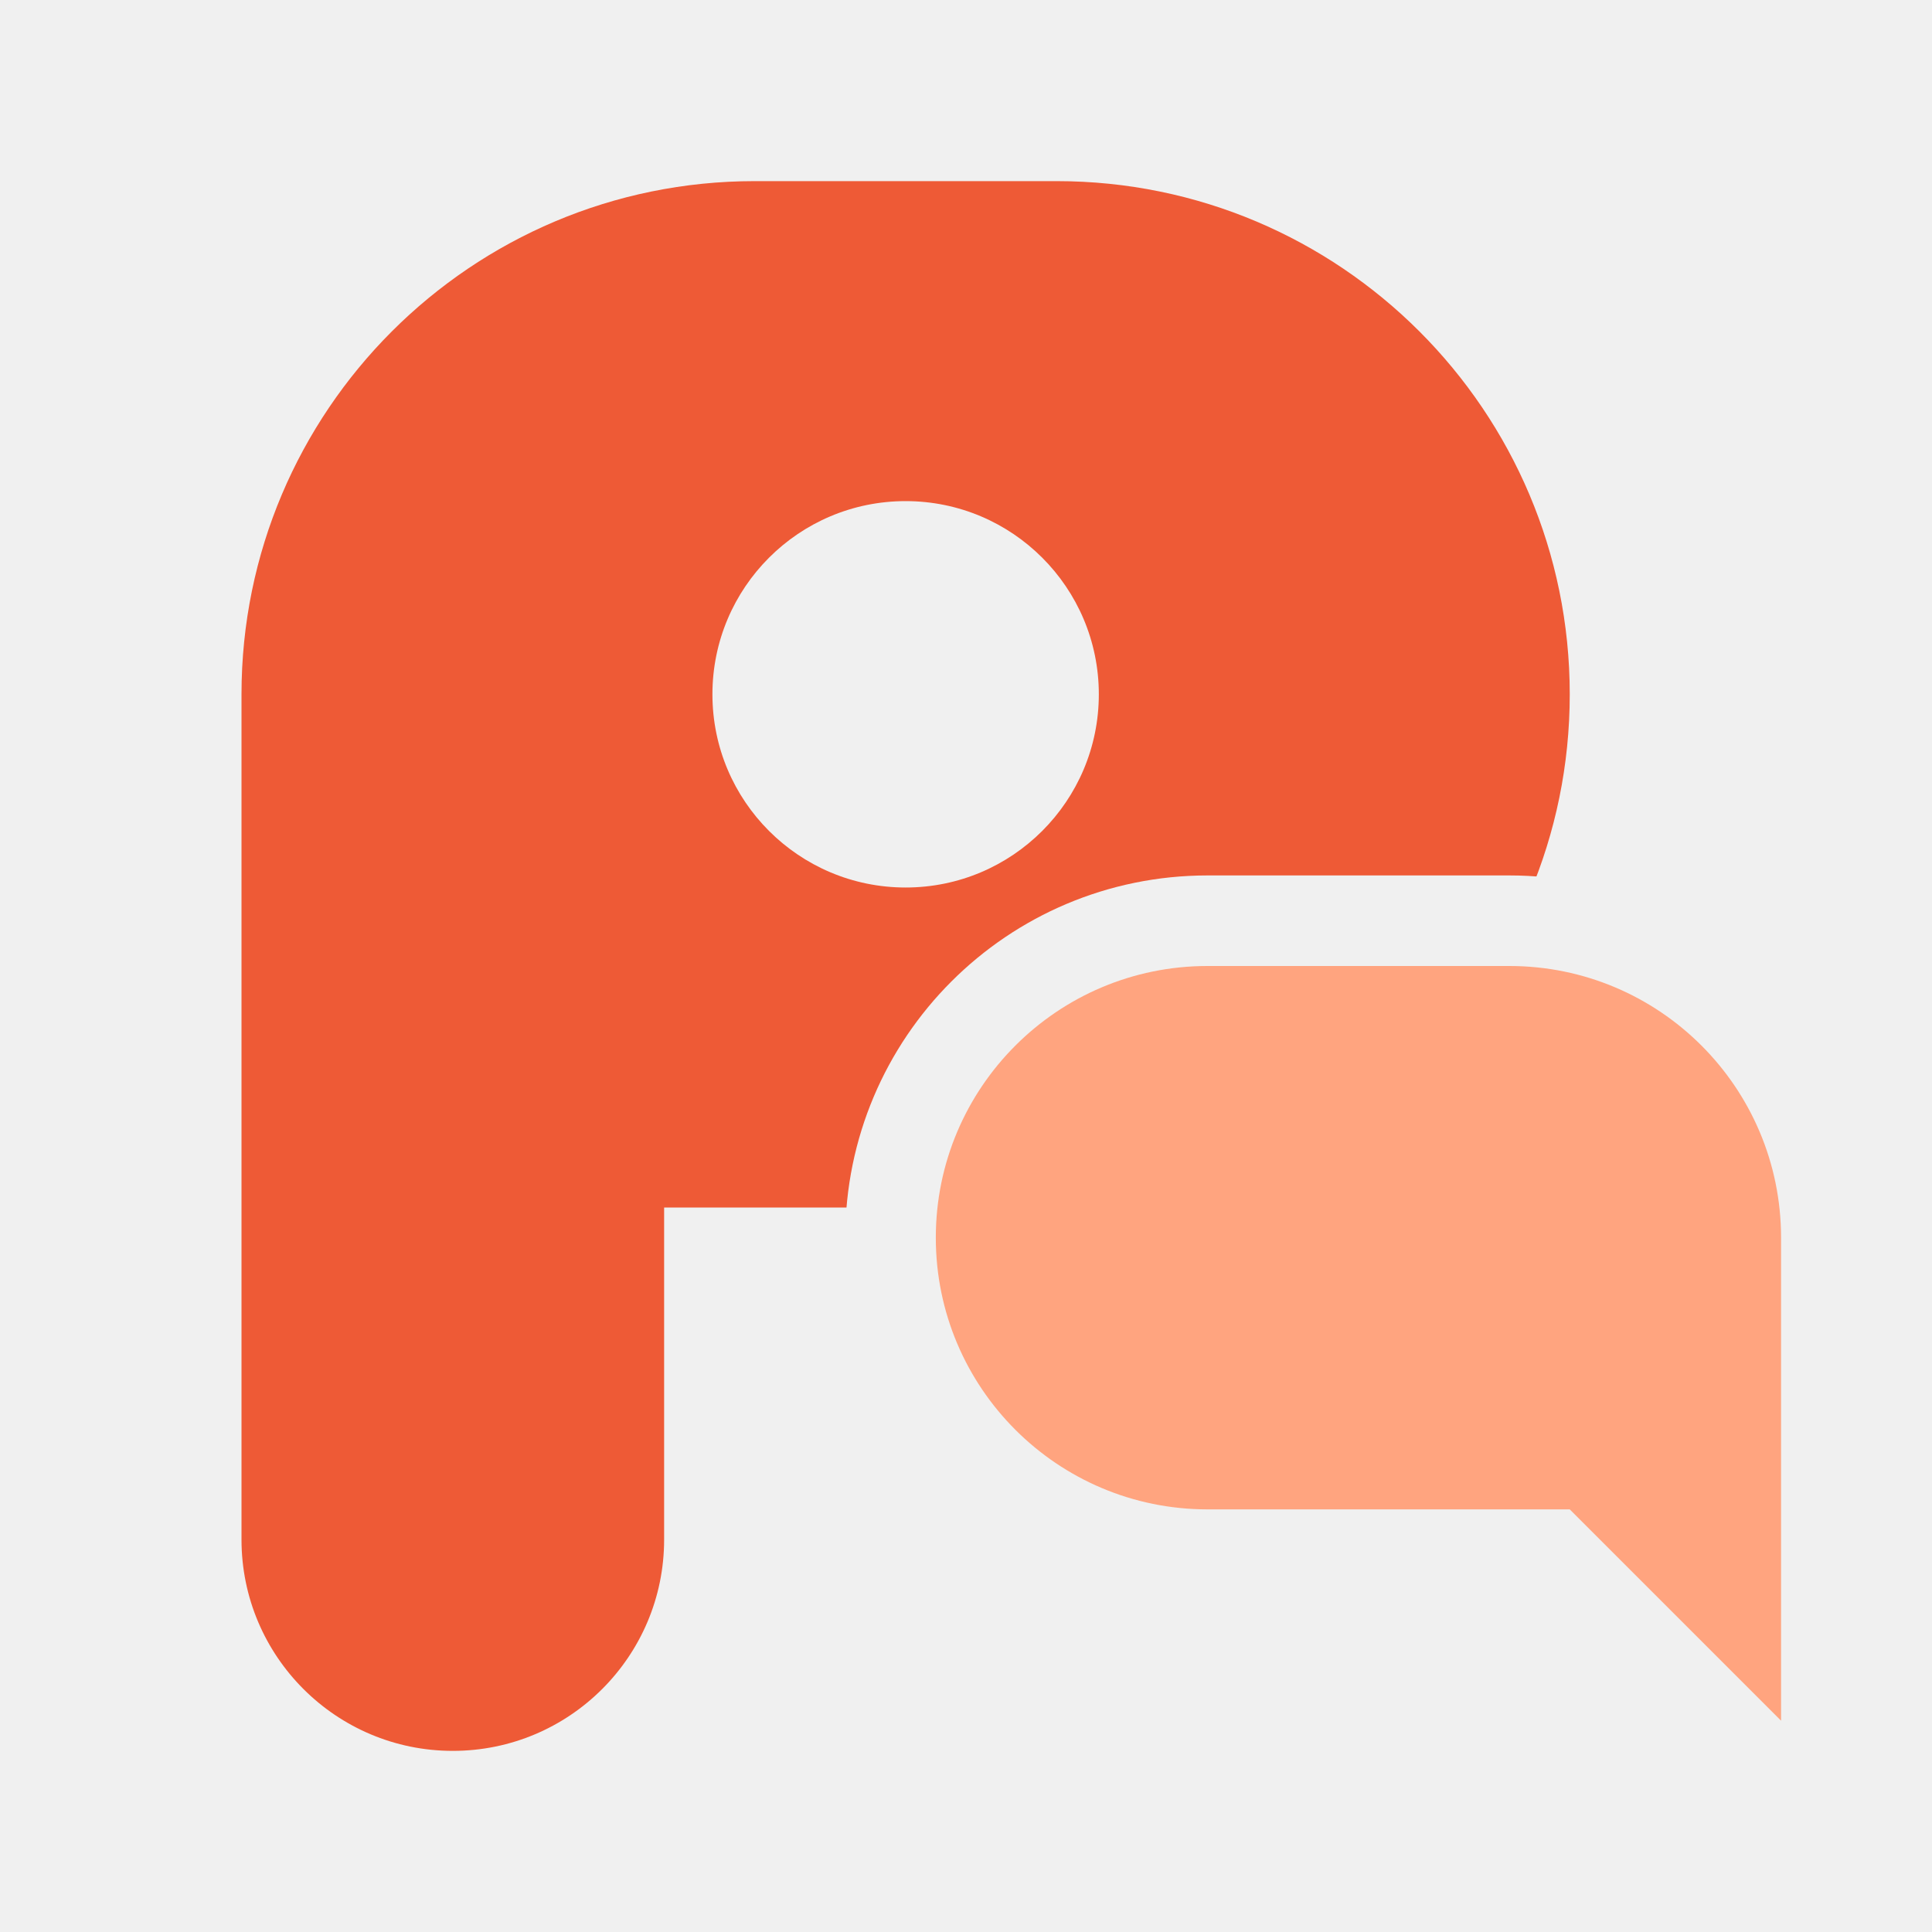
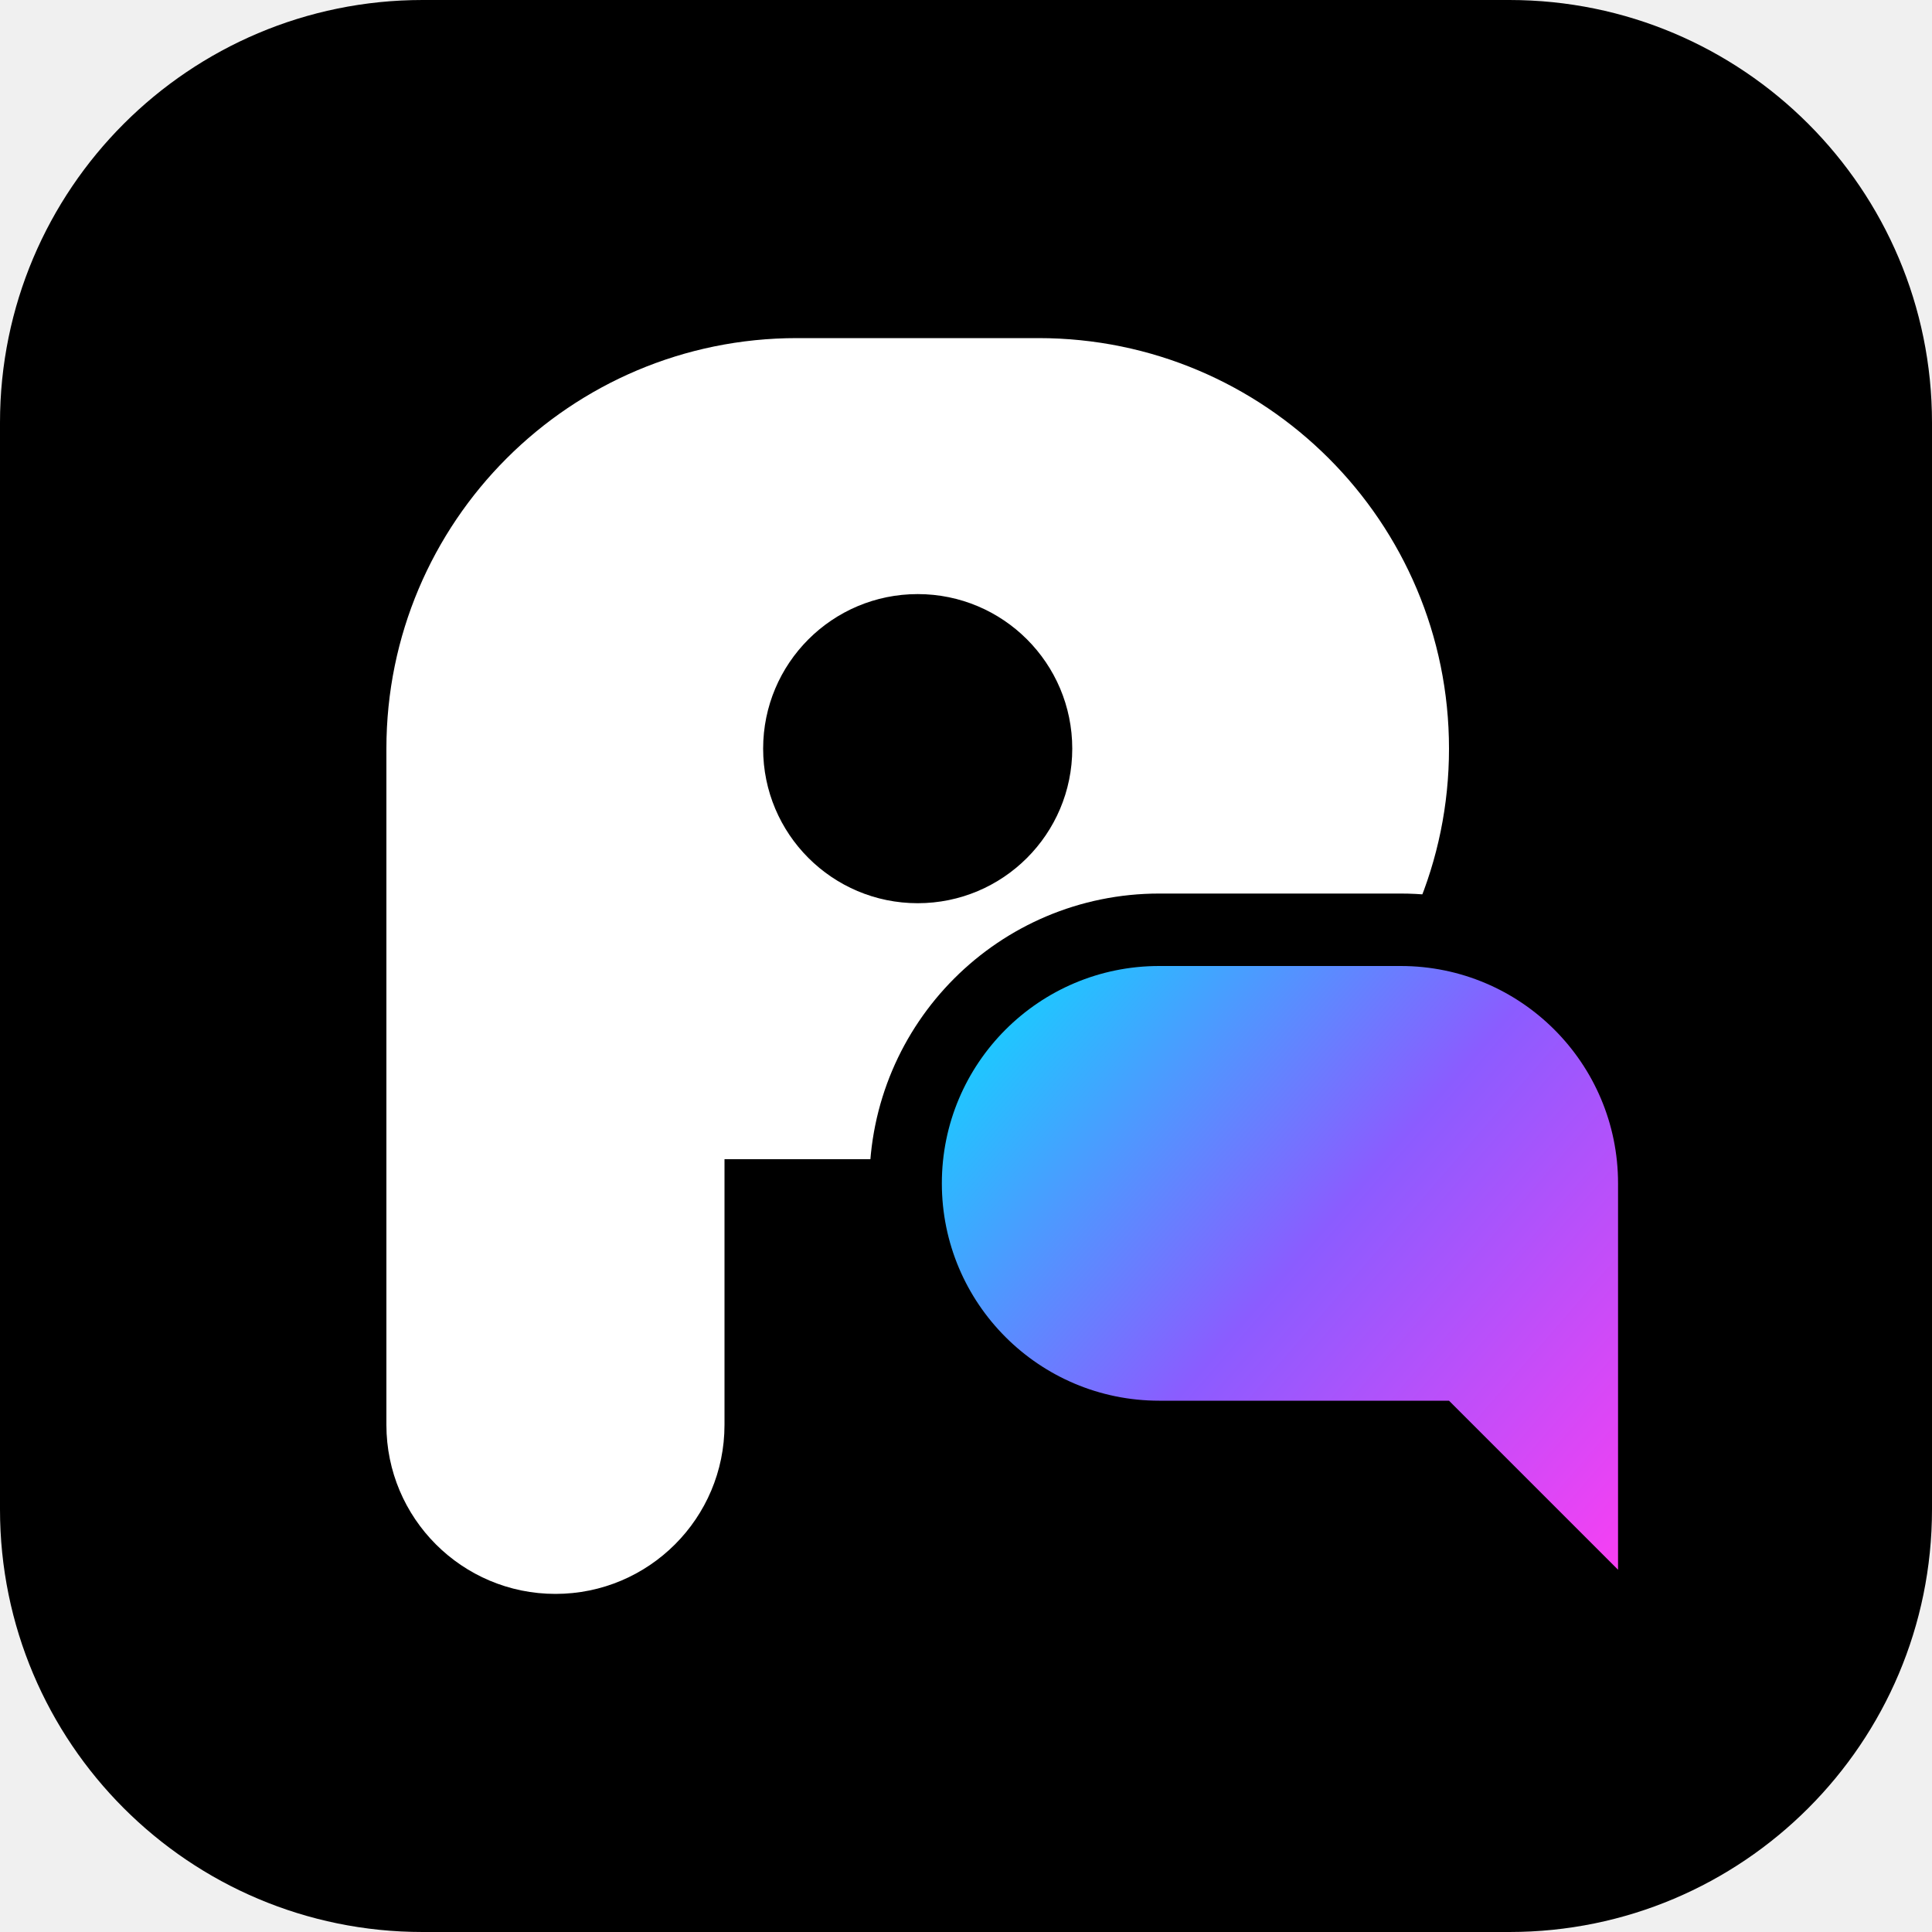
<svg xmlns="http://www.w3.org/2000/svg" viewBox="0 0 32 32">
  <defs>
+     <linearGradient id="g" x1="15" y1="16" x2="30" y2="29" gradientUnits="userSpaceOnUse">
+       <stop offset="0" stop-color="#00e5ff" />
+       <stop offset=".5" stop-color="#8b5cff" />
+       <stop offset="1" stop-color="#ff3df2" />
+     </linearGradient>
    <mask id="gap">
      <rect width="32" height="32" fill="#fff" />
-       <path d="M20 16H25a4.5 4.5 0 0 1 4.5 4.5V28.5L26 25H20a4.5 4.5 0 0 1-4.5-4.5 4.5 4.5 0 0 1 4.5-4.5Z" fill="none" stroke="#000" stroke-width="3" stroke-linejoin="round" />
-       <path d="M20 16H25a4.5 4.5 0 0 1 4.5 4.5V28.5L26 25H20a4.5 4.5 0 0 1-4.5-4.5 4.5 4.5 0 0 1 4.5-4.5Z" fill="#000" />
+       <path d="M20 16H25a4.5 4.5 0 0 1 4.5 4.5V28.5L26 25H20a4.5 4.5 0 0 1-4.5-4.5 4.5 4.5 0 0 1 4.5-4.5Z" fill="#000" stroke="#000" stroke-width="3" stroke-linejoin="round" />
    </mask>
  </defs>
-   <path mask="url(#gap)" fill="#ee5a36" fill-rule="evenodd" d="M4 11.5A8.5 8.5 0 0 1 12.5 3h5A8.5 8.5 0 0 1 26 11.5 8.5 8.5 0 0 1 17.5 20H11v5.5a3.5 3.5 0 0 1-7 0ZM15 8.3a3.2 3.2 0 1 0 0 6.4 3.2 3.2 0 1 0 0-6.4Z" />
-   <path fill="#ffa47f" d="M20 16H25a4.5 4.5 0 0 1 4.5 4.5V28.5L26 25H20a4.5 4.5 0 0 1-4.5-4.5 4.5 4.5 0 0 1 4.5-4.5Z" />
+   <rect width="32" height="32" rx="7" fill="#000" />
+   <g transform="translate(3.2 3.2) scale(.8)">
+     <path mask="url(#gap)" fill="#fff" fill-rule="evenodd" d="M4 11.5A8.5 8.5 0 0 1 12.5 3h5A8.5 8.5 0 0 1 26 11.5 8.5 8.5 0 0 1 17.5 20H11v5.5a3.5 3.5 0 0 1-7 0ZM15 8.3a3.2 3.2 0 1 0 0 6.4 3.2 3.2 0 1 0 0-6.4Z" />
+     <path fill="url(#g)" d="M20 16H25a4.5 4.5 0 0 1 4.5 4.5V28.5L26 25H20a4.5 4.5 0 0 1-4.5-4.5 4.5 4.5 0 0 1 4.5-4.5Z" />
+   </g>
</svg>
